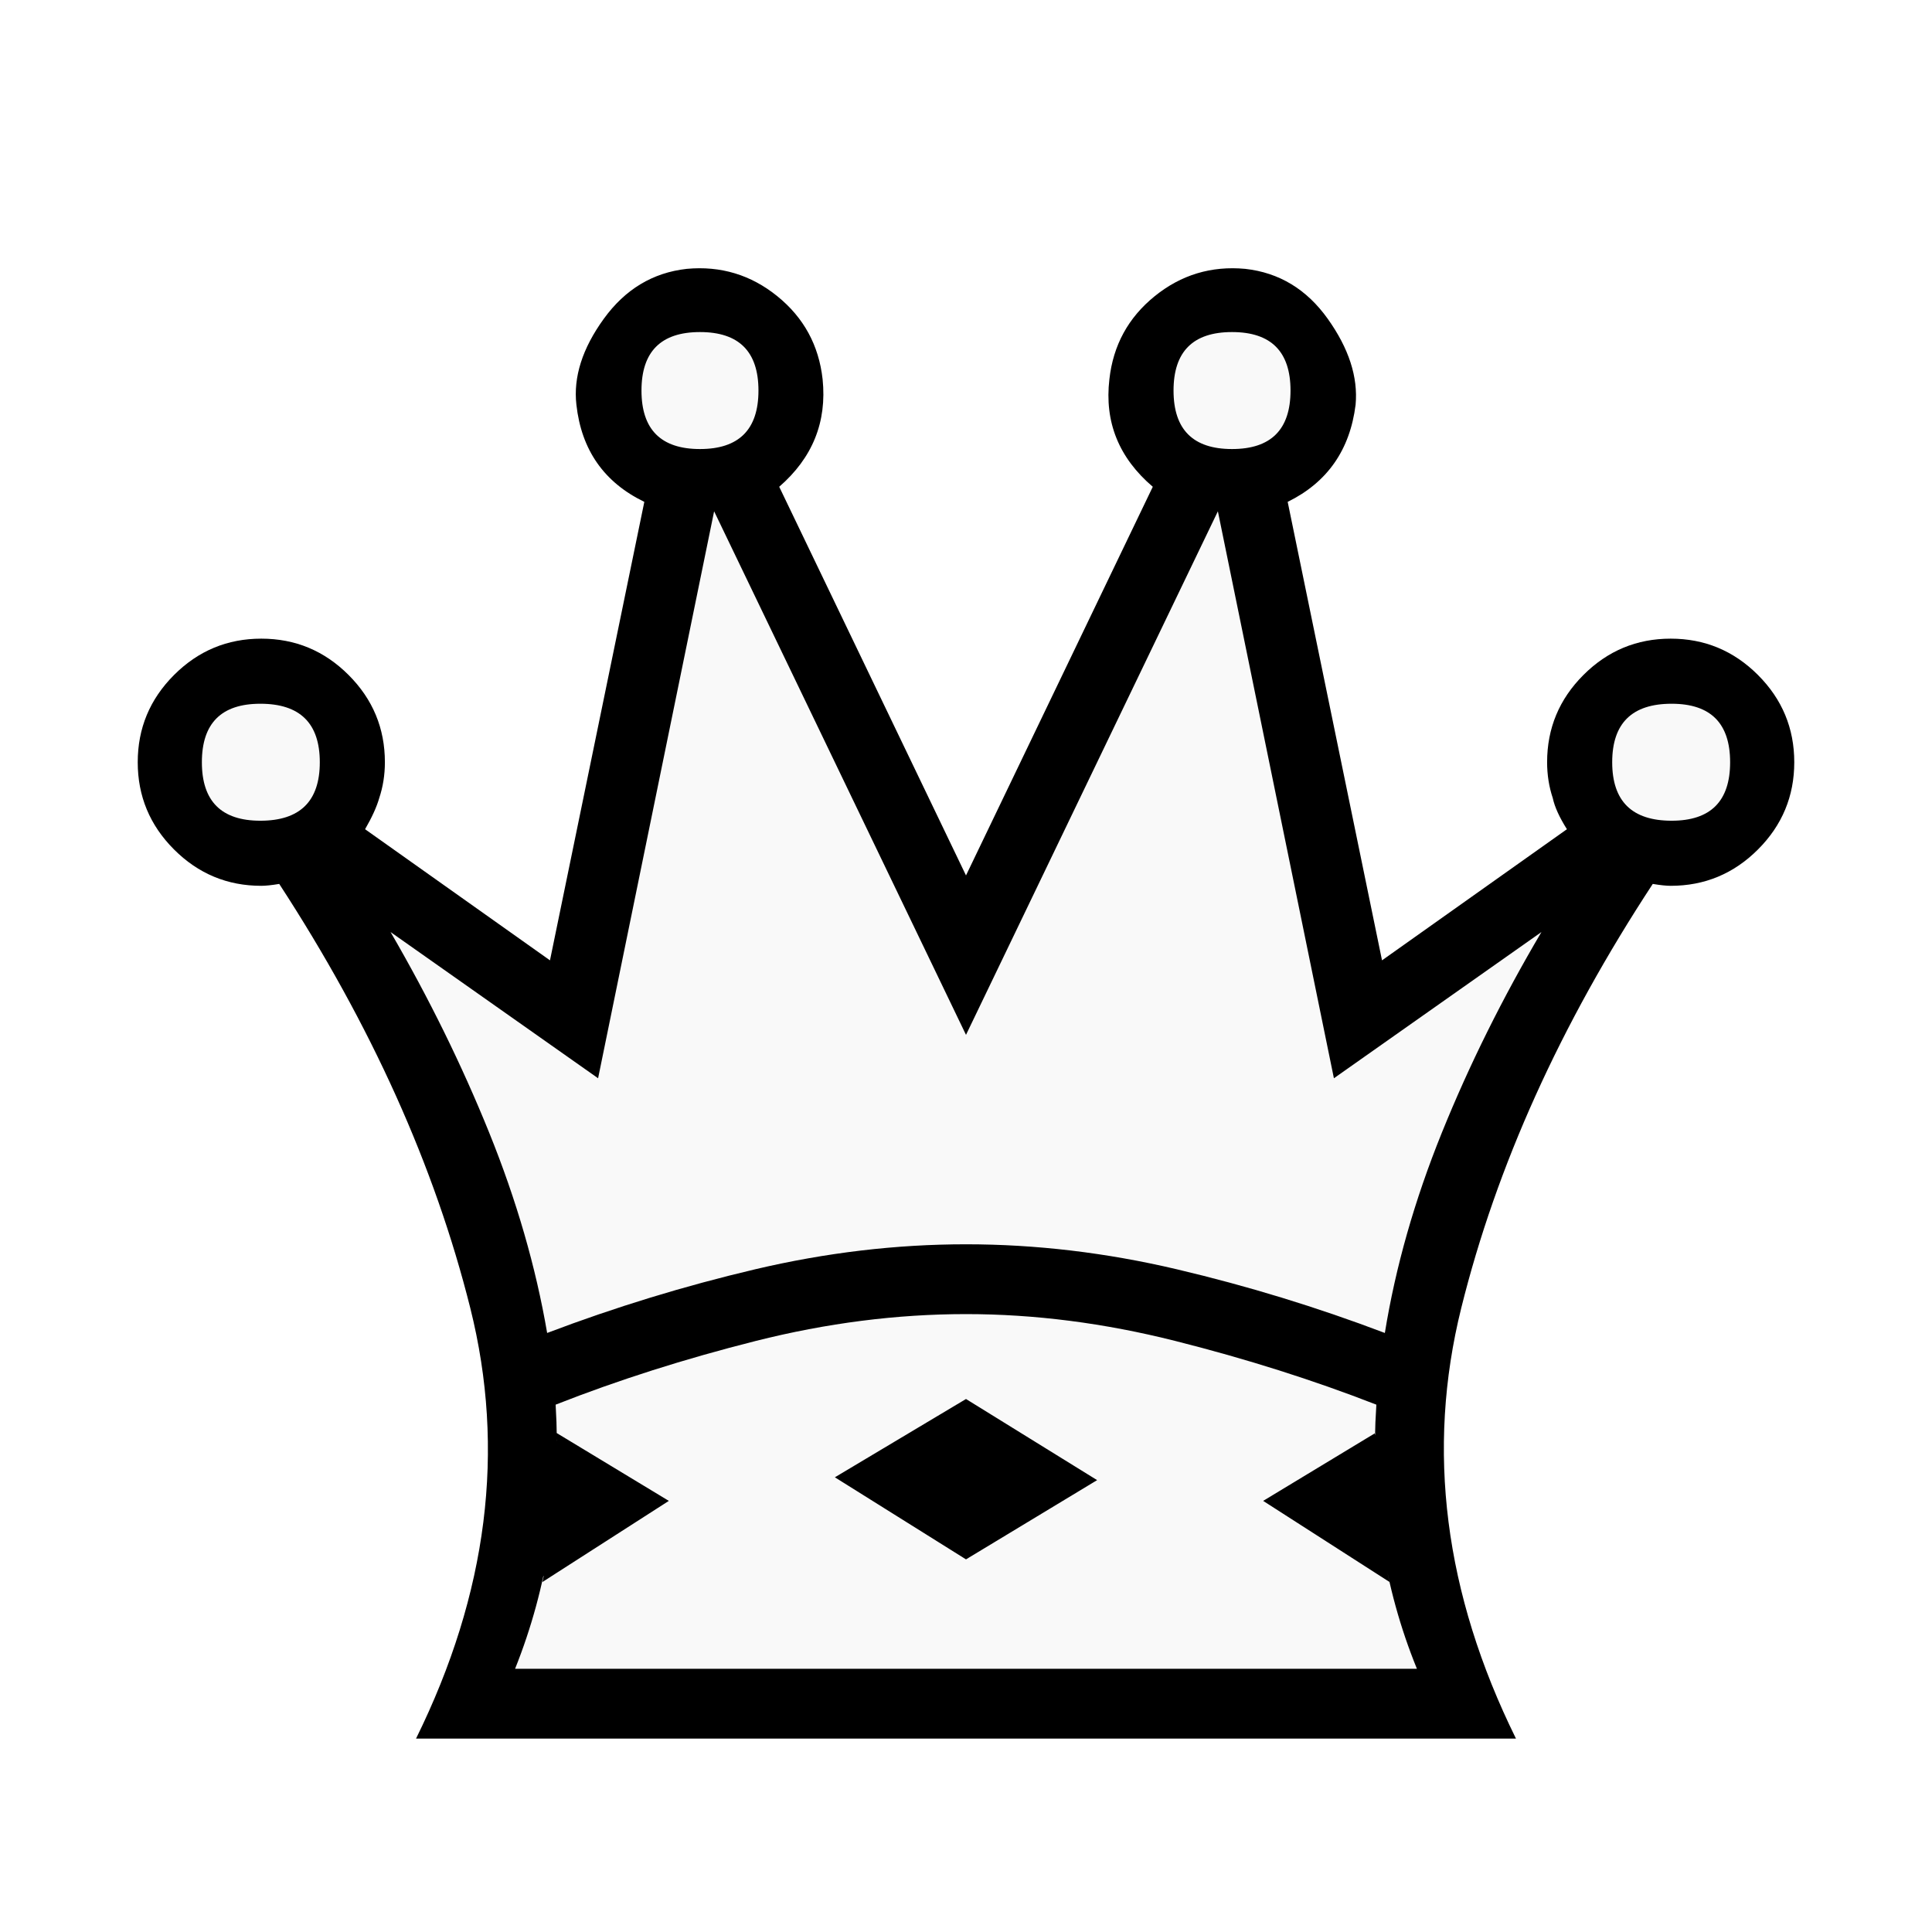
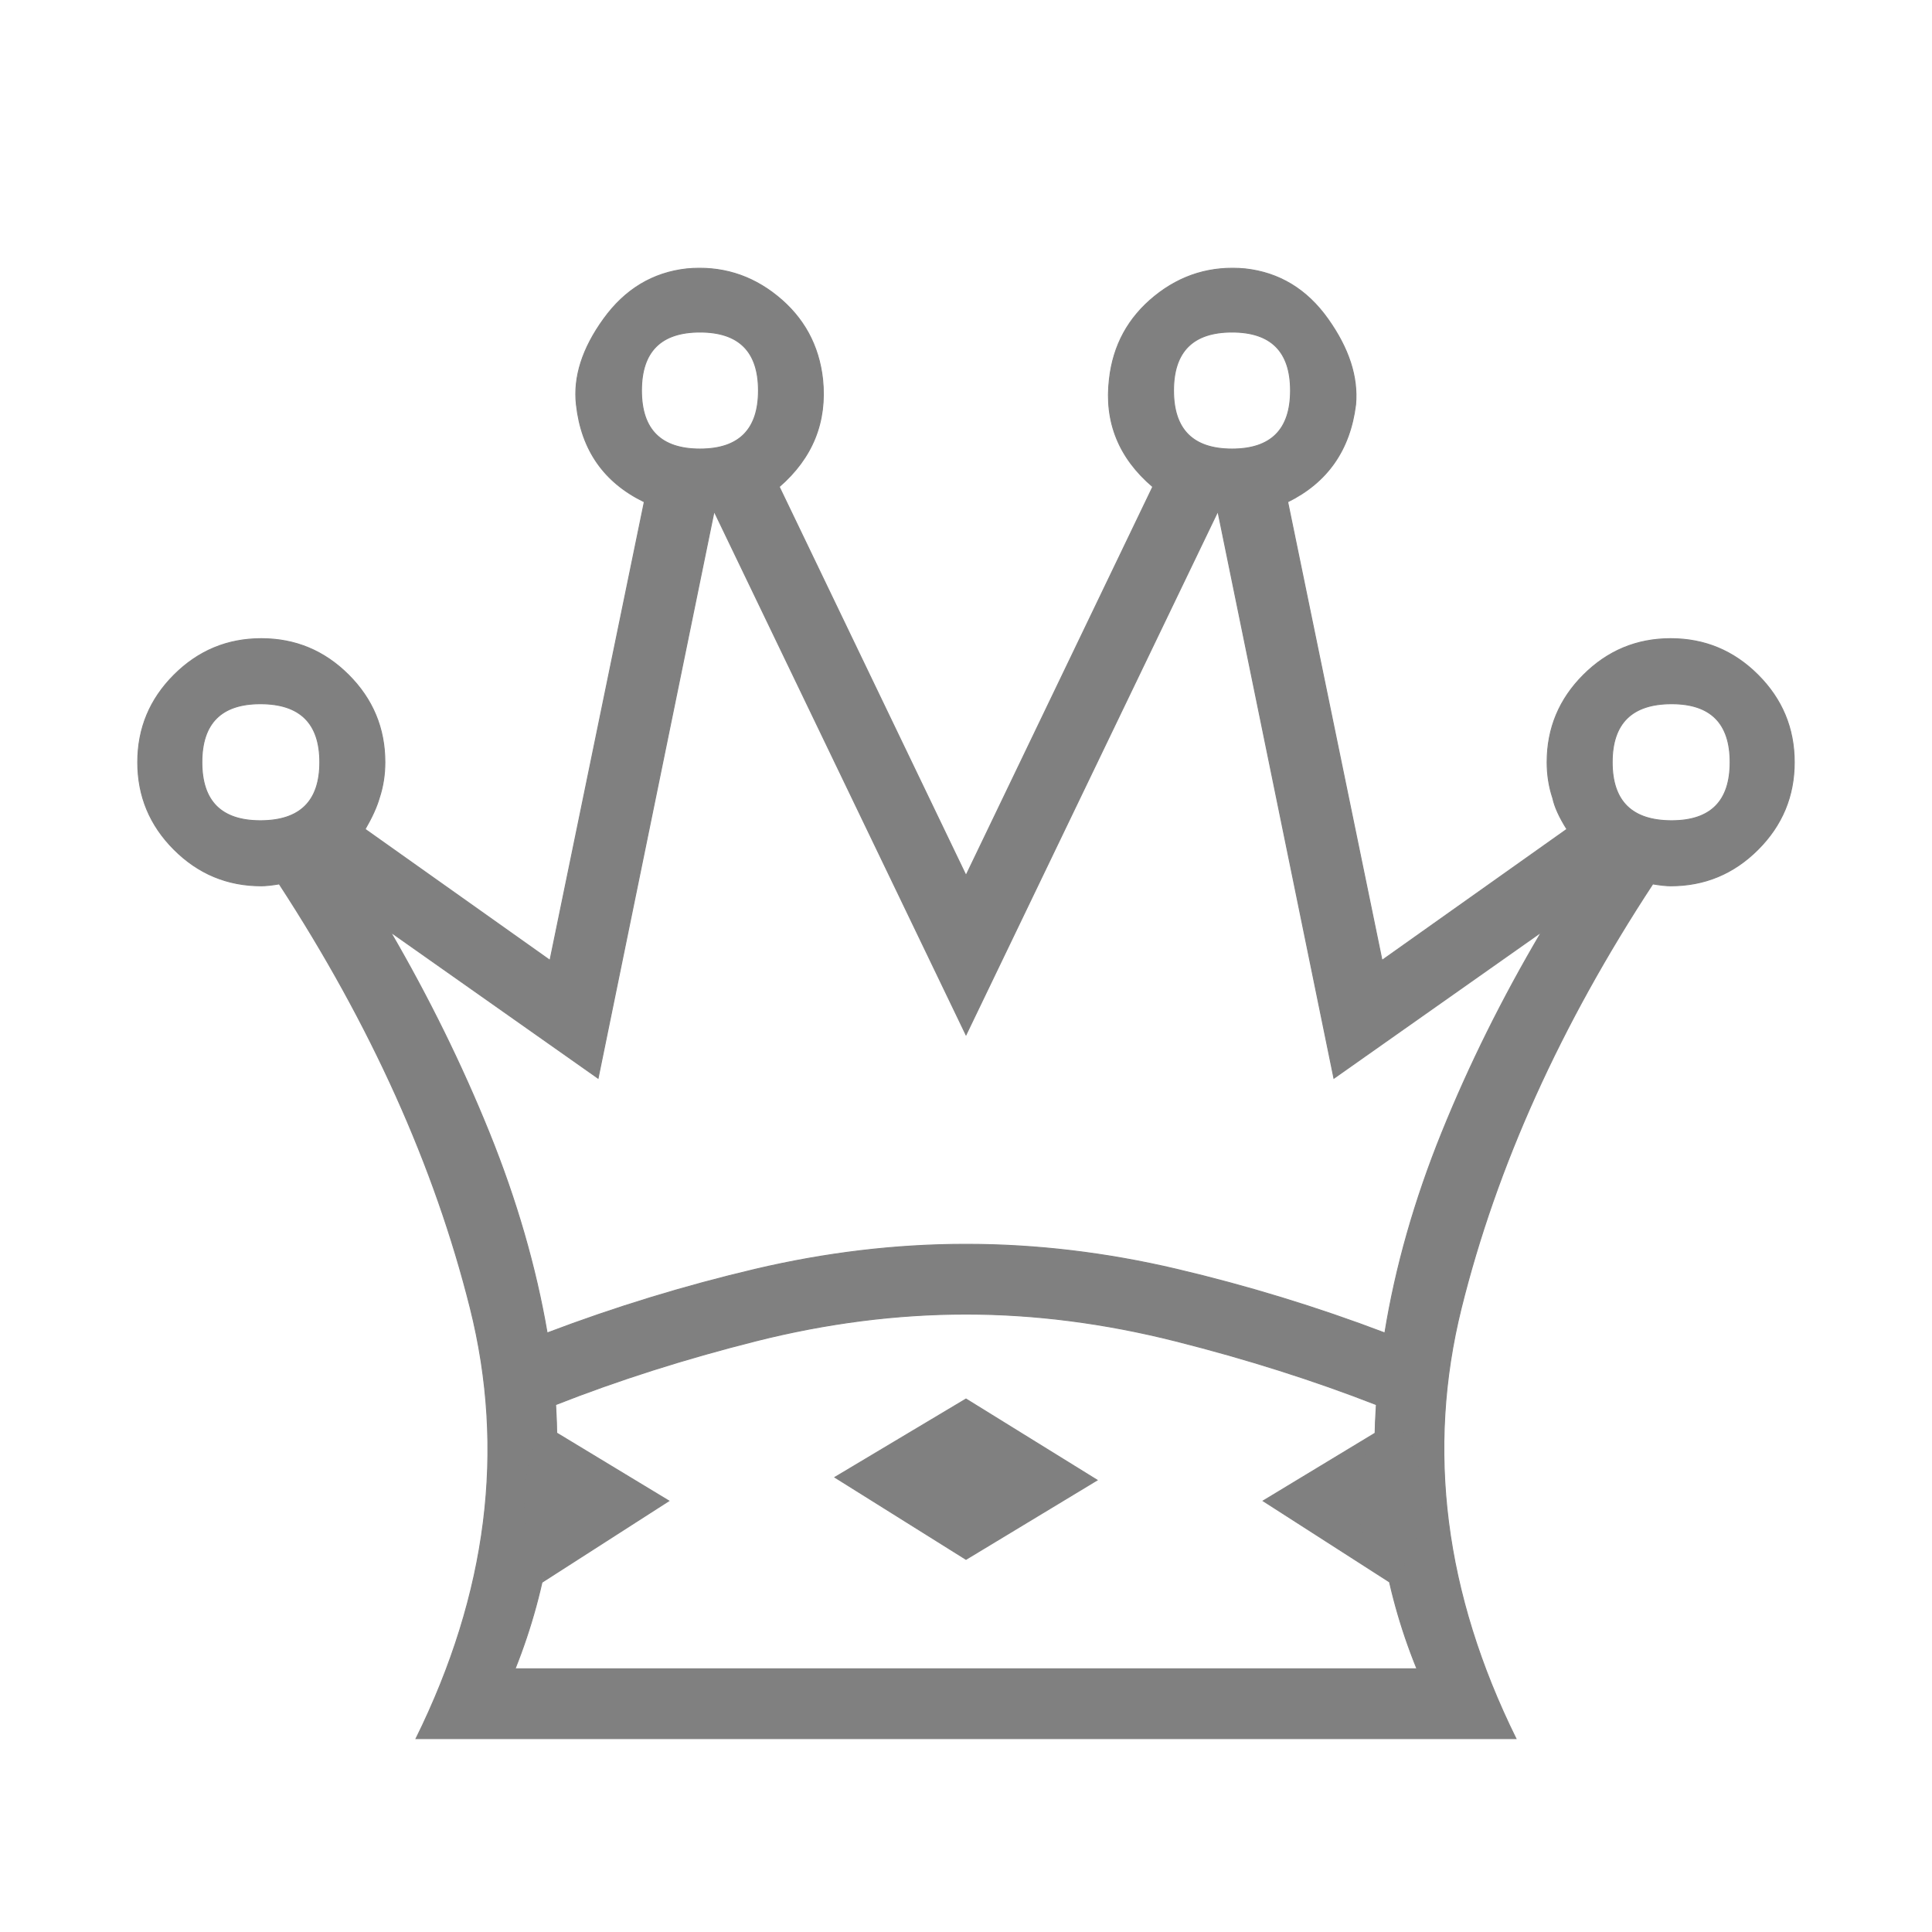
- <svg xmlns="http://www.w3.org/2000/svg" id="svg2" height="100%" width="100%" version="1.1" viewBox="0 0 2048 2048">
-   <defs id="defs14" />
-   <g id="g3342-1" style="fill:#f9f9f9;fill-opacity:1" transform="translate(0,-4.1554949e-6)">
+ <svg xmlns="http://www.w3.org/2000/svg" viewBox="0 0 2048 2048">
+   <g id="g3342-1" style="fill:#f9f9f9;fill-opacity:1" transform="matrix(1, 0, 0, 1, -2.842170943040401e-14, -0.000004155495)">
    <g style="fill:#f9f9f9;fill-opacity:1" transform="matrix(1,0,0,-1,0,2048)" id="g4-2">
-       <path style="fill:#f9f9f9;fill-opacity:1" d="m 1037.017,233.203 -552.627,6.508 c 76,154 69.133,284.472 31.466,434.805 -37.667,150.333 -96.489,300.167 -193.822,449.5 l -53.712,15.356 c -36.806,10.523 -45.138,4.155 -70.805,29.822 -25.667,25.667 -23.314,36.975 -23.314,72.975 0,36 12.833,49.477 38.5,75.144 25.667,25.667 26.127,29.822 62.127,29.822 36,0 42.969,-8.494 68.636,-34.161 25.667,-25.667 31.992,-26.127 31.992,-62.127 0,-13.333 6.678,-32.508 2.678,-44.508 -2.667,-9.333 -16.345,-22.503 -23.678,-35.169 l 250.019,-181.055 112.272,535.09 c -42.667,20.667 -75.871,55 -81.204,103 -3.333,29.333 18.606,44.326 41.273,75.659 22.667,31.333 21.319,33.659 57.319,37.659 36,3.333 46.523,-6.333 74.523,-29 28,-22.667 40.932,-36.659 44.932,-72.659 4.667,-45.333 -22.939,-64.925 -58.272,-95.591 l 231.749,-473.363 225.613,470.294 c -36,30.667 -60.538,62.53 -55.204,107.864 4,36 23.068,46.925 51.068,69.591 28,22.667 35.455,23.129 71.455,19.796 36,-4 55.962,-15.53 78.296,-46.864 22.333,-31.333 19.894,-46.326 17.227,-75.659 -6,-48 -30,-54.72 -72,-75.387 l 106.136,-544.294 245.09,178.886 c -8,12.667 -46.749,17.53 -48.749,26.864 -4,12 15.477,33.871 15.477,47.204 0,36 15.901,45.356 41.568,71.023 25.667,25.667 44.227,26.227 80.228,26.227 36,0 42.288,-6.697 67.955,-32.364 25.667,-25.667 32.364,-41.159 32.364,-77.159 0,-36 -3.629,-45.356 -29.296,-71.023 -25.667,-25.667 -42.957,-39.553 -78.957,-39.553 -4.667,0 -37.034,-5.842 -45.034,-4.508 -98,-149.333 -159.158,-310.014 -196.492,-460.348 -37.333,-150.333 -39.695,-276.466 36.305,-430.466 z" id="path6-7" />
+       <path style="fill-opacity: 1; fill: rgb(255, 255, 255);" d="m 1037.017,233.203 -552.627,6.508 c 76,154 69.133,284.472 31.466,434.805 -37.667,150.333 -96.489,300.167 -193.822,449.5 l -53.712,15.356 c -36.806,10.523 -45.138,4.155 -70.805,29.822 -25.667,25.667 -23.314,36.975 -23.314,72.975 0,36 12.833,49.477 38.5,75.144 25.667,25.667 26.127,29.822 62.127,29.822 36,0 42.969,-8.494 68.636,-34.161 25.667,-25.667 31.992,-26.127 31.992,-62.127 0,-13.333 6.678,-32.508 2.678,-44.508 -2.667,-9.333 -16.345,-22.503 -23.678,-35.169 l 250.019,-181.055 112.272,535.09 c -42.667,20.667 -75.871,55 -81.204,103 -3.333,29.333 18.606,44.326 41.273,75.659 22.667,31.333 21.319,33.659 57.319,37.659 36,3.333 46.523,-6.333 74.523,-29 28,-22.667 40.932,-36.659 44.932,-72.659 4.667,-45.333 -22.939,-64.925 -58.272,-95.591 l 231.749,-473.363 225.613,470.294 c -36,30.667 -60.538,62.53 -55.204,107.864 4,36 23.068,46.925 51.068,69.591 28,22.667 35.455,23.129 71.455,19.796 36,-4 55.962,-15.53 78.296,-46.864 22.333,-31.333 19.894,-46.326 17.227,-75.659 -6,-48 -30,-54.72 -72,-75.387 l 106.136,-544.294 245.09,178.886 c -8,12.667 -46.749,17.53 -48.749,26.864 -4,12 15.477,33.871 15.477,47.204 0,36 15.901,45.356 41.568,71.023 25.667,25.667 44.227,26.227 80.228,26.227 36,0 42.288,-6.697 67.955,-32.364 25.667,-25.667 32.364,-41.159 32.364,-77.159 0,-36 -3.629,-45.356 -29.296,-71.023 -25.667,-25.667 -42.957,-39.553 -78.957,-39.553 -4.667,0 -37.034,-5.842 -45.034,-4.508 -98,-149.333 -159.158,-310.014 -196.492,-460.348 -37.333,-150.333 -39.695,-276.466 36.305,-430.466 z" id="path6-7" />
    </g>
  </g>
-   <g id="g3342">
+   <g id="g3342" transform="matrix(1, 0, 0, 1, -2.842170943040401e-14, 2.842170943040401e-14)">
    <g style="fill:#000000" transform="matrix(1 0 0 -1 0 2048)" id="g4">
-       <path style="fill:#000000" fill="currentColor" d="m1024 279h478q-53 130-43 280-100 39-213 67.5t-222 28.5q-110 0-223-28.5t-212-67.5q9-150-43-280h478zm0 450q111 0 223.5-26.5t220.5-67.5q17 105 60.5 212.5t105.5 212.5l-220-155-123 601-267-555-267 555-123-601-220 155q61-105 104.5-212.5t61.5-212.5q108 41 220.5 67.5t223.5 26.5zm0-524h-583q114 231 57.5 456.5t-202.5 449.5q-12-2-19-2-54 0-92.5 38.5t-38.5 92.5 38.5 92.5 92.5 38.5 92.5-38.5 38.5-92.5q0-20-6-38-4-14-15-33l196-139 100 486q-64 31-72 103-5 44 29 91t88 53q54 5 96-29t48-88q7-68-46-114l198-412 198 412q-54 46-46 114 6 54 48 88t96 29q54-6 87.5-53t29.5-91q-9-72-72-103l100-486 196 139q-12 19-15 33-6 18-6 38 0 54 38.5 92.5t92.5 38.5 92.5-38.5 38.5-92.5-38.5-92.5-92.5-38.5q-7 0-19 2-147-224-203-449.5t58-456.5h-583zm-748 1097q-62 0-62-62t62-62q63 0 63 62t-63 62zm466 394q-62 0-62-62t62-62 62 62-62 62zm-152-1167l119-72-134-86q19 86 15 158zm1182 773q-63 0-63-62t63-62q62 0 62 62t-62 62zm-466 394q-62 0-62-62t62-62 62 62-62 62zm152-1167l-119-72 134-86q-20 86-15 158zm-573-47l139 83 139-86-139-84z" id="path6" />
+       <path style="fill: rgb(128, 128, 128); stroke: rgb(128, 128, 128);" d="m1024 279h478q-53 130-43 280-100 39-213 67.5t-222 28.5q-110 0-223-28.5t-212-67.5q9-150-43-280h478zm0 450q111 0 223.5-26.5t220.5-67.5q17 105 60.5 212.5t105.5 212.5l-220-155-123 601-267-555-267 555-123-601-220 155q61-105 104.5-212.5t61.5-212.5q108 41 220.5 67.5t223.5 26.5zm0-524h-583q114 231 57.5 456.5t-202.5 449.5q-12-2-19-2-54 0-92.5 38.5t-38.5 92.5 38.5 92.5 92.5 38.5 92.5-38.5 38.5-92.5q0-20-6-38-4-14-15-33l196-139 100 486q-64 31-72 103-5 44 29 91t88 53q54 5 96-29t48-88q7-68-46-114l198-412 198 412q-54 46-46 114 6 54 48 88t96 29q54-6 87.5-53t29.5-91q-9-72-72-103l100-486 196 139q-12 19-15 33-6 18-6 38 0 54 38.5 92.5t92.5 38.5 92.5-38.5 38.5-92.5-38.5-92.5-92.5-38.5q-7 0-19 2-147-224-203-449.5t58-456.5h-583zm-748 1097q-62 0-62-62t62-62q63 0 63 62t-63 62zm466 394q-62 0-62-62t62-62 62 62-62 62zm-152-1167l119-72-134-86q19 86 15 158zm1182 773q-63 0-63-62t63-62q62 0 62 62t-62 62zm-466 394q-62 0-62-62t62-62 62 62-62 62zm152-1167l-119-72 134-86q-20 86-15 158zm-573-47l139 83 139-86-139-84z" id="path6" />
    </g>
  </g>
-   <ellipse style="fill:#000000;stroke-width:113.909" id="path835" cx="579.797" cy="1595.661" rx="24.407" ry="75.932" />
-   <ellipse style="fill:#000000;stroke-width:94.325" id="path837" cx="1473.678" cy="1589.33" rx="33.034" ry="77.924" />
+   <ellipse style="stroke-width: 113.909; fill: rgb(128, 128, 128);" id="path835" cx="579.797" cy="1595.661" rx="24.407" ry="75.932" transform="matrix(1, 0, 0, 1, -2.842170943040401e-14, 2.842170943040401e-14)" />
+   <ellipse style="stroke-width: 94.325; fill: rgb(128, 128, 128);" id="path837" cx="1473.678" cy="1589.33" rx="33.034" ry="77.924" transform="matrix(1, 0, 0, 1, -2.842170943040401e-14, 2.842170943040401e-14)" />
</svg>
